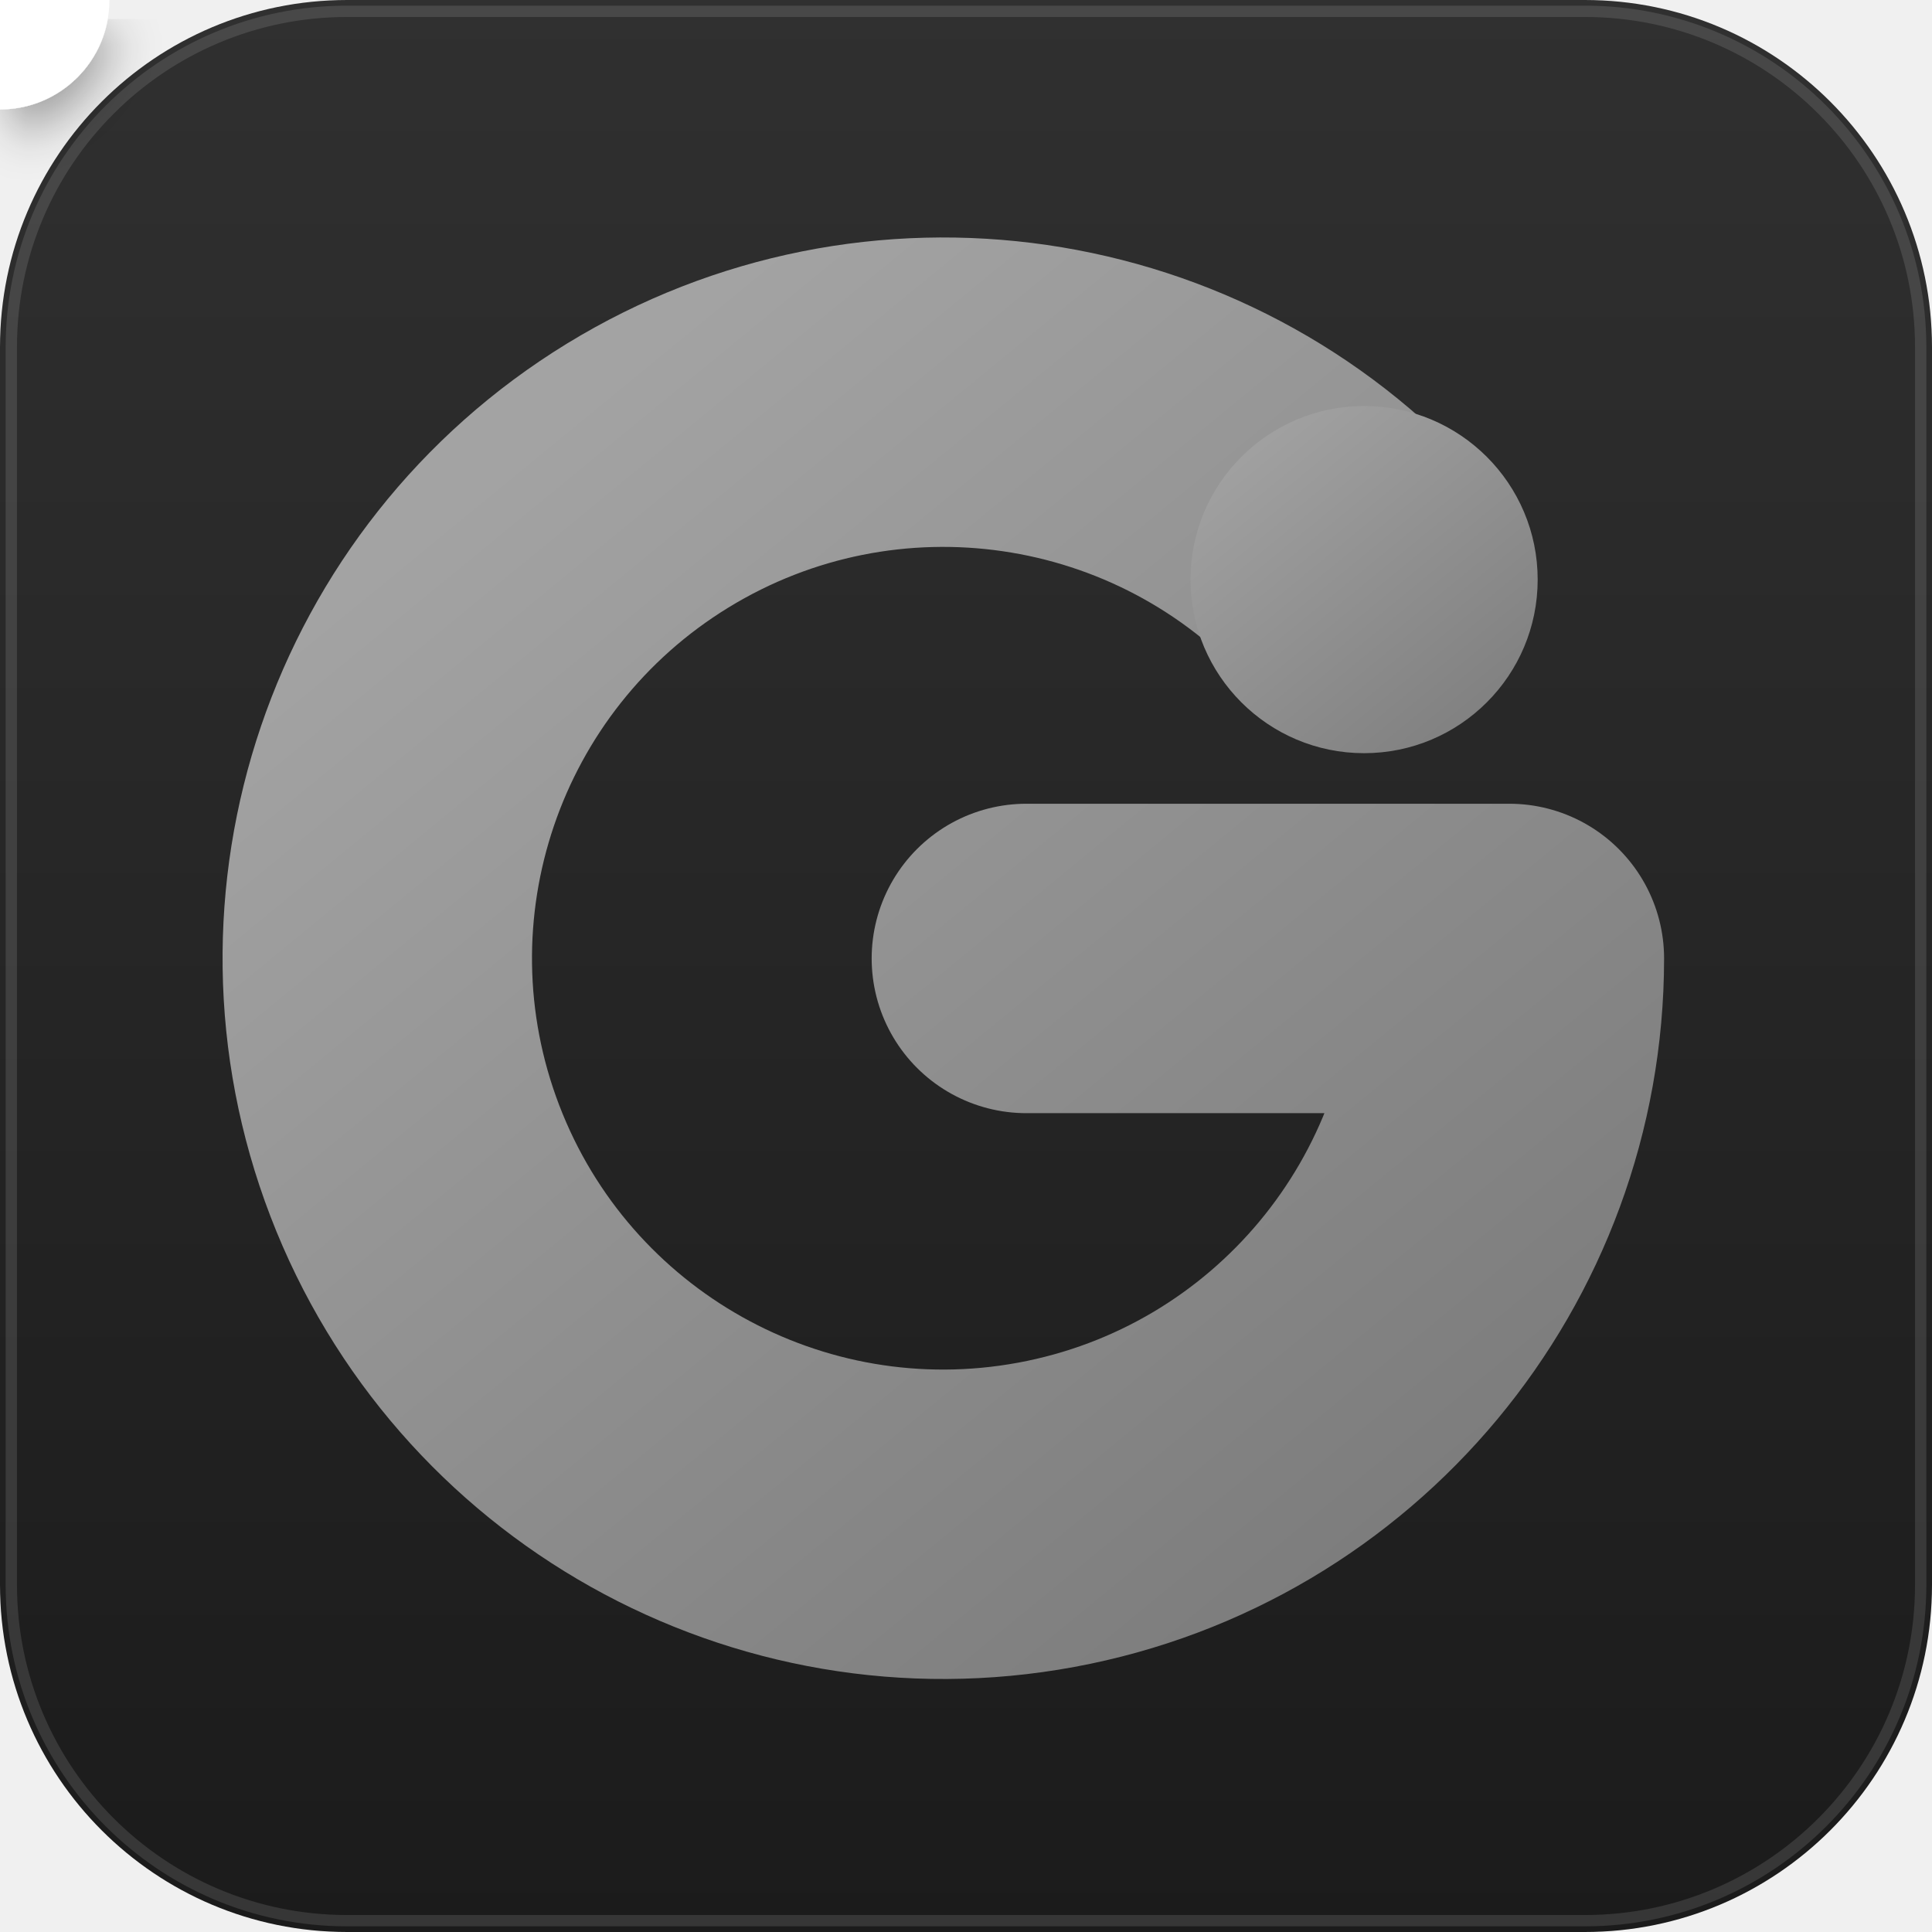
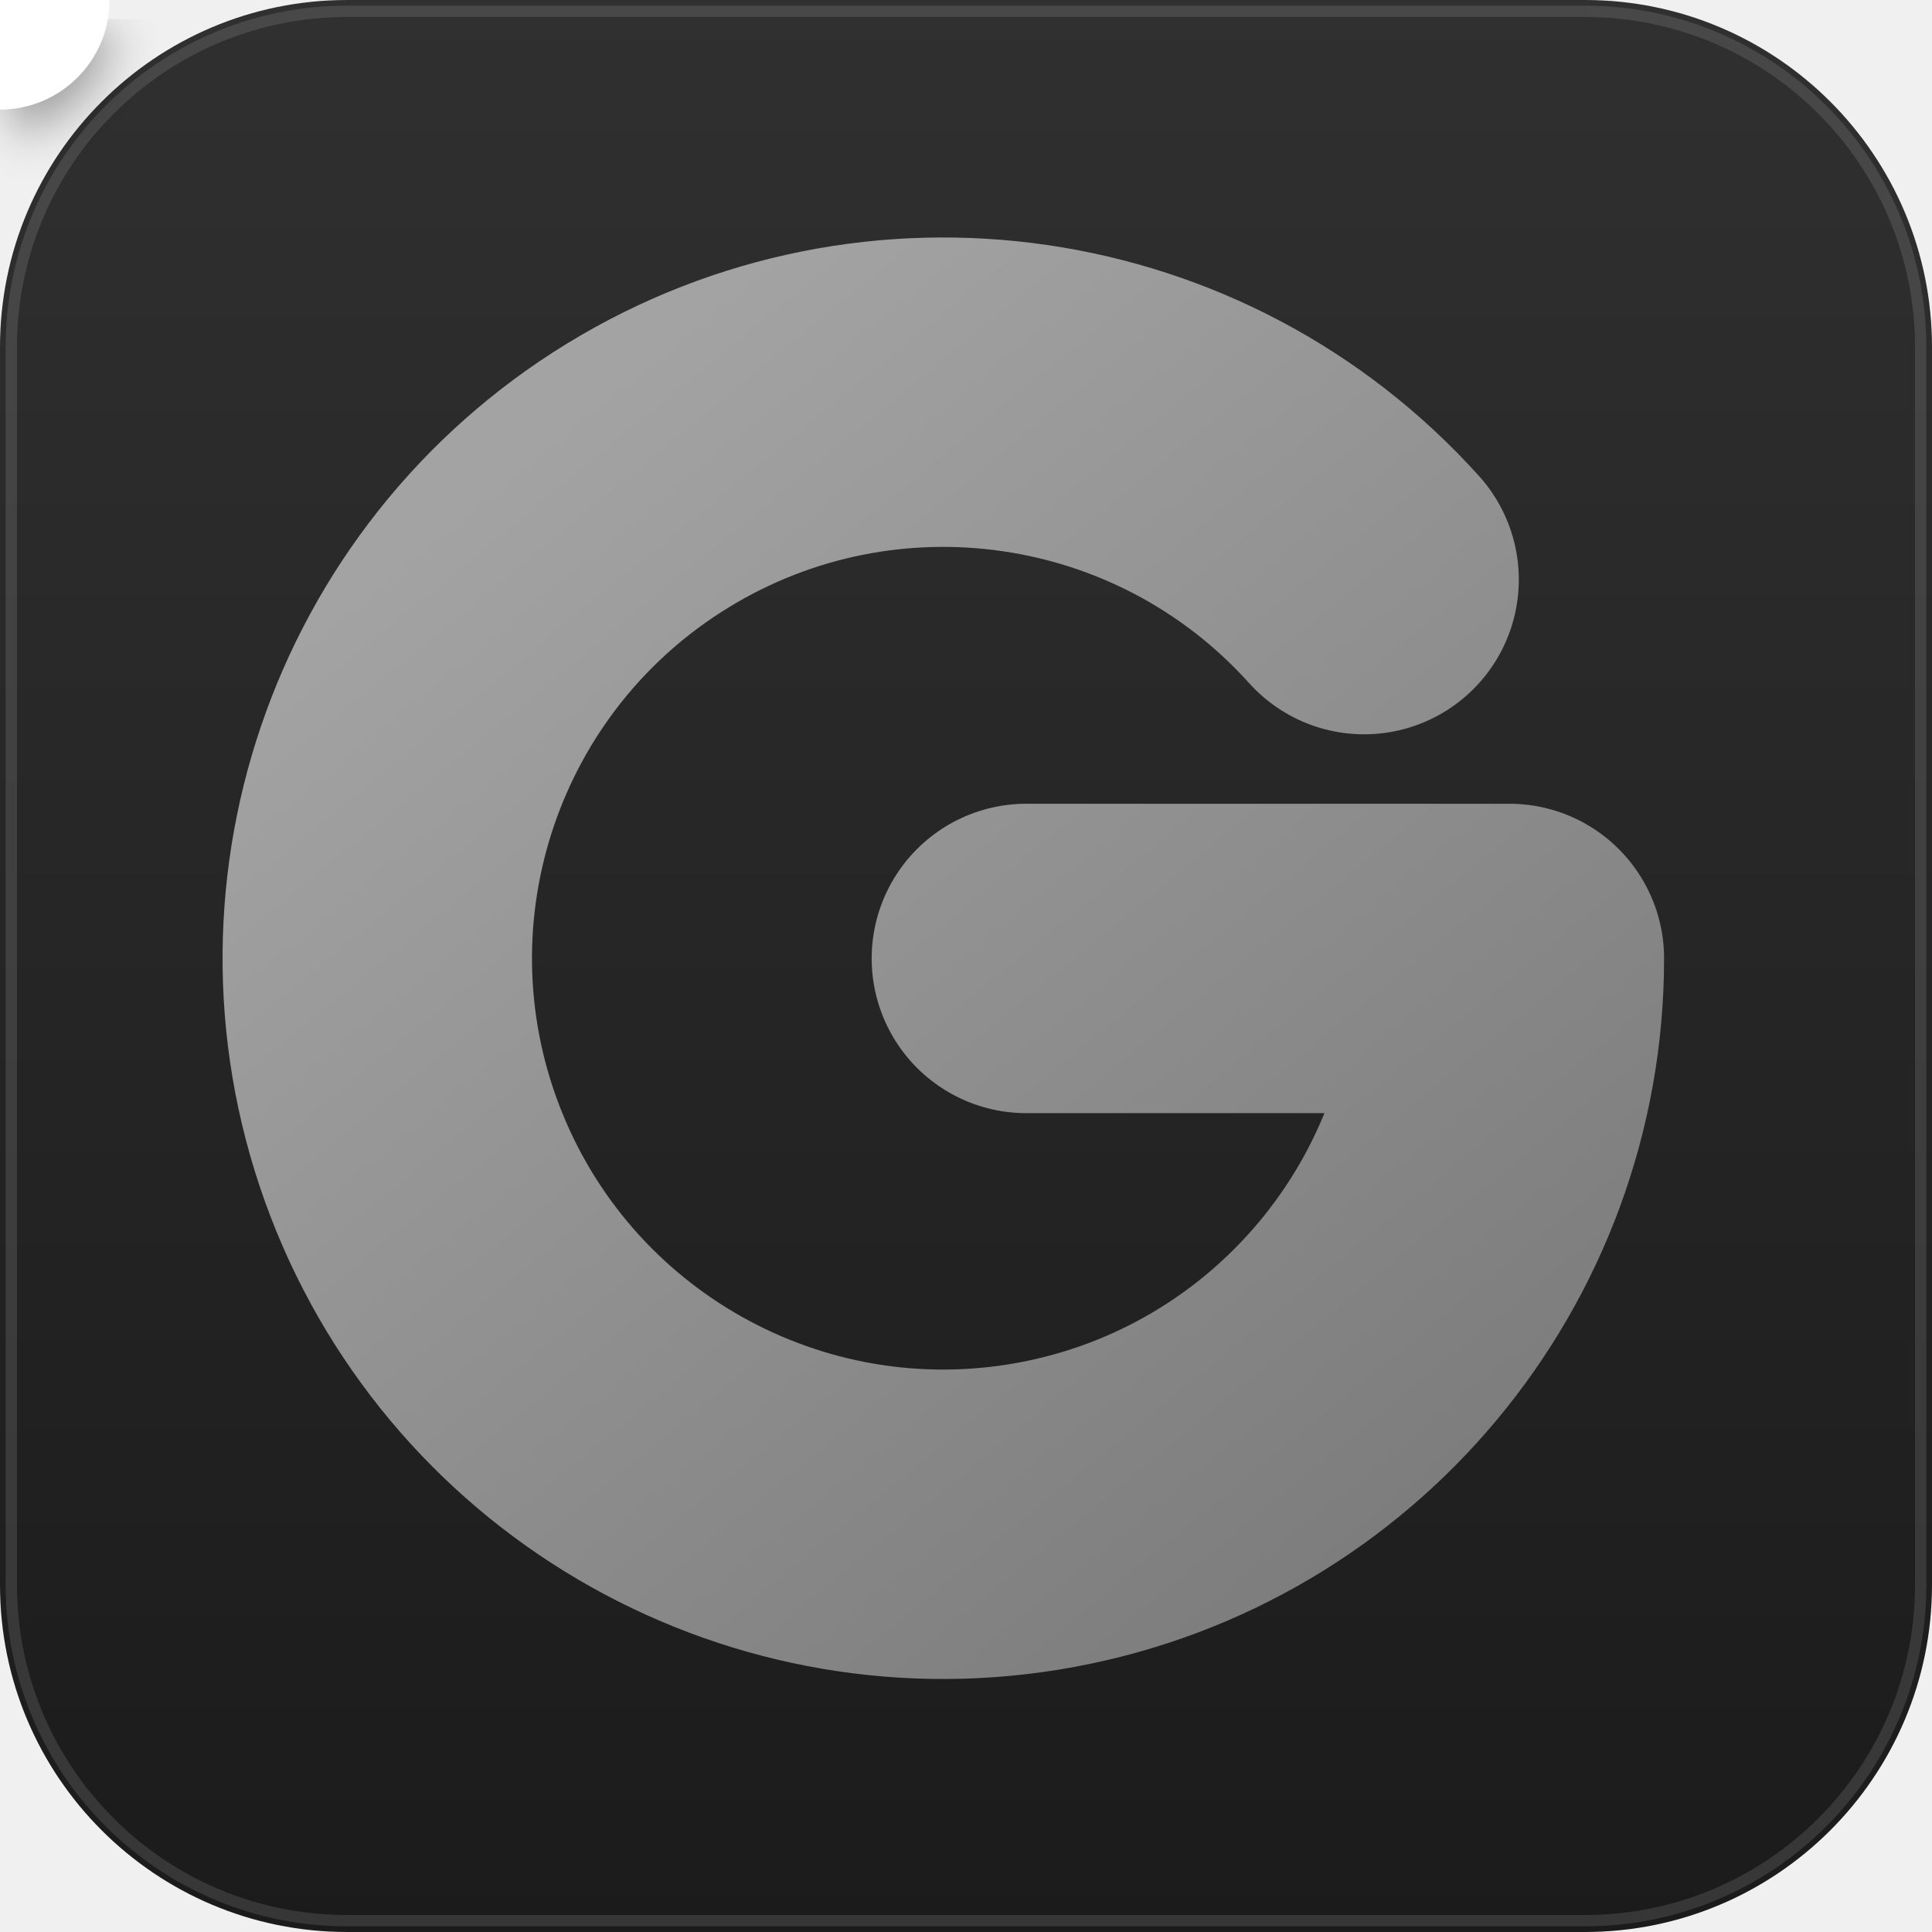
<svg xmlns="http://www.w3.org/2000/svg" viewBox="0 0 512 512" role="img" aria-label="GodUI">
  <defs>
    <linearGradient id="gd-surface" x1="0" y1="0" x2="0" y2="1">
      <stop offset="0" stop-color="#303030" />
      <stop offset="1" stop-color="#1b1b1b" />
    </linearGradient>
    <linearGradient id="gd-track" x1="0.12" y1="0.05" x2="0.9" y2="1">
      <stop offset="0" stop-color="#a3a3a3" />
      <stop offset="1" stop-color="#7d7d7d" />
    </linearGradient>
    <filter id="gd-dot" x="-60%" y="-60%" width="220%" height="220%">
      <feDropShadow dx="0" dy="5" stdDeviation="7" flood-color="#000" flood-opacity="0.4" />
    </filter>
  </defs>
  <style>
    .track { fill: none; stroke: url(#gd-track); stroke-width: 82; stroke-linecap: round; stroke-linejoin: round; }
-     .lobe  { fill: url(#gd-track); }
    .dot   { fill: #fff; filter: url(#gd-dot); transform-box: view-box; offset-path: path("M361.5 153.6 A150 150 0 1 0 400 254 L272 254"); offset-distance: 0%; transition: offset-distance 1.1s cubic-bezier(.65,.05,.36,1); }
    .mark:hover .dot  { offset-distance: 100%; }
    @media (prefers-reduced-motion: reduce) { .dot { transition: none; } }
  </style>
  <g class="mark">
    <rect x="0" y="0" width="512" height="512" rx="92" fill="url(#gd-surface)" />
    <rect x="3" y="3" width="506" height="506" rx="89" fill="none" stroke="#ffffff" stroke-opacity="0.12" stroke-width="3" />
    <path class="track" d="M361.5 153.6 A150 150 0 1 0 400 254 L272 254" />
-     <circle class="lobe" cx="361.5" cy="153.6" r="46" />
    <circle class="dot" r="29" />
  </g>
</svg>
